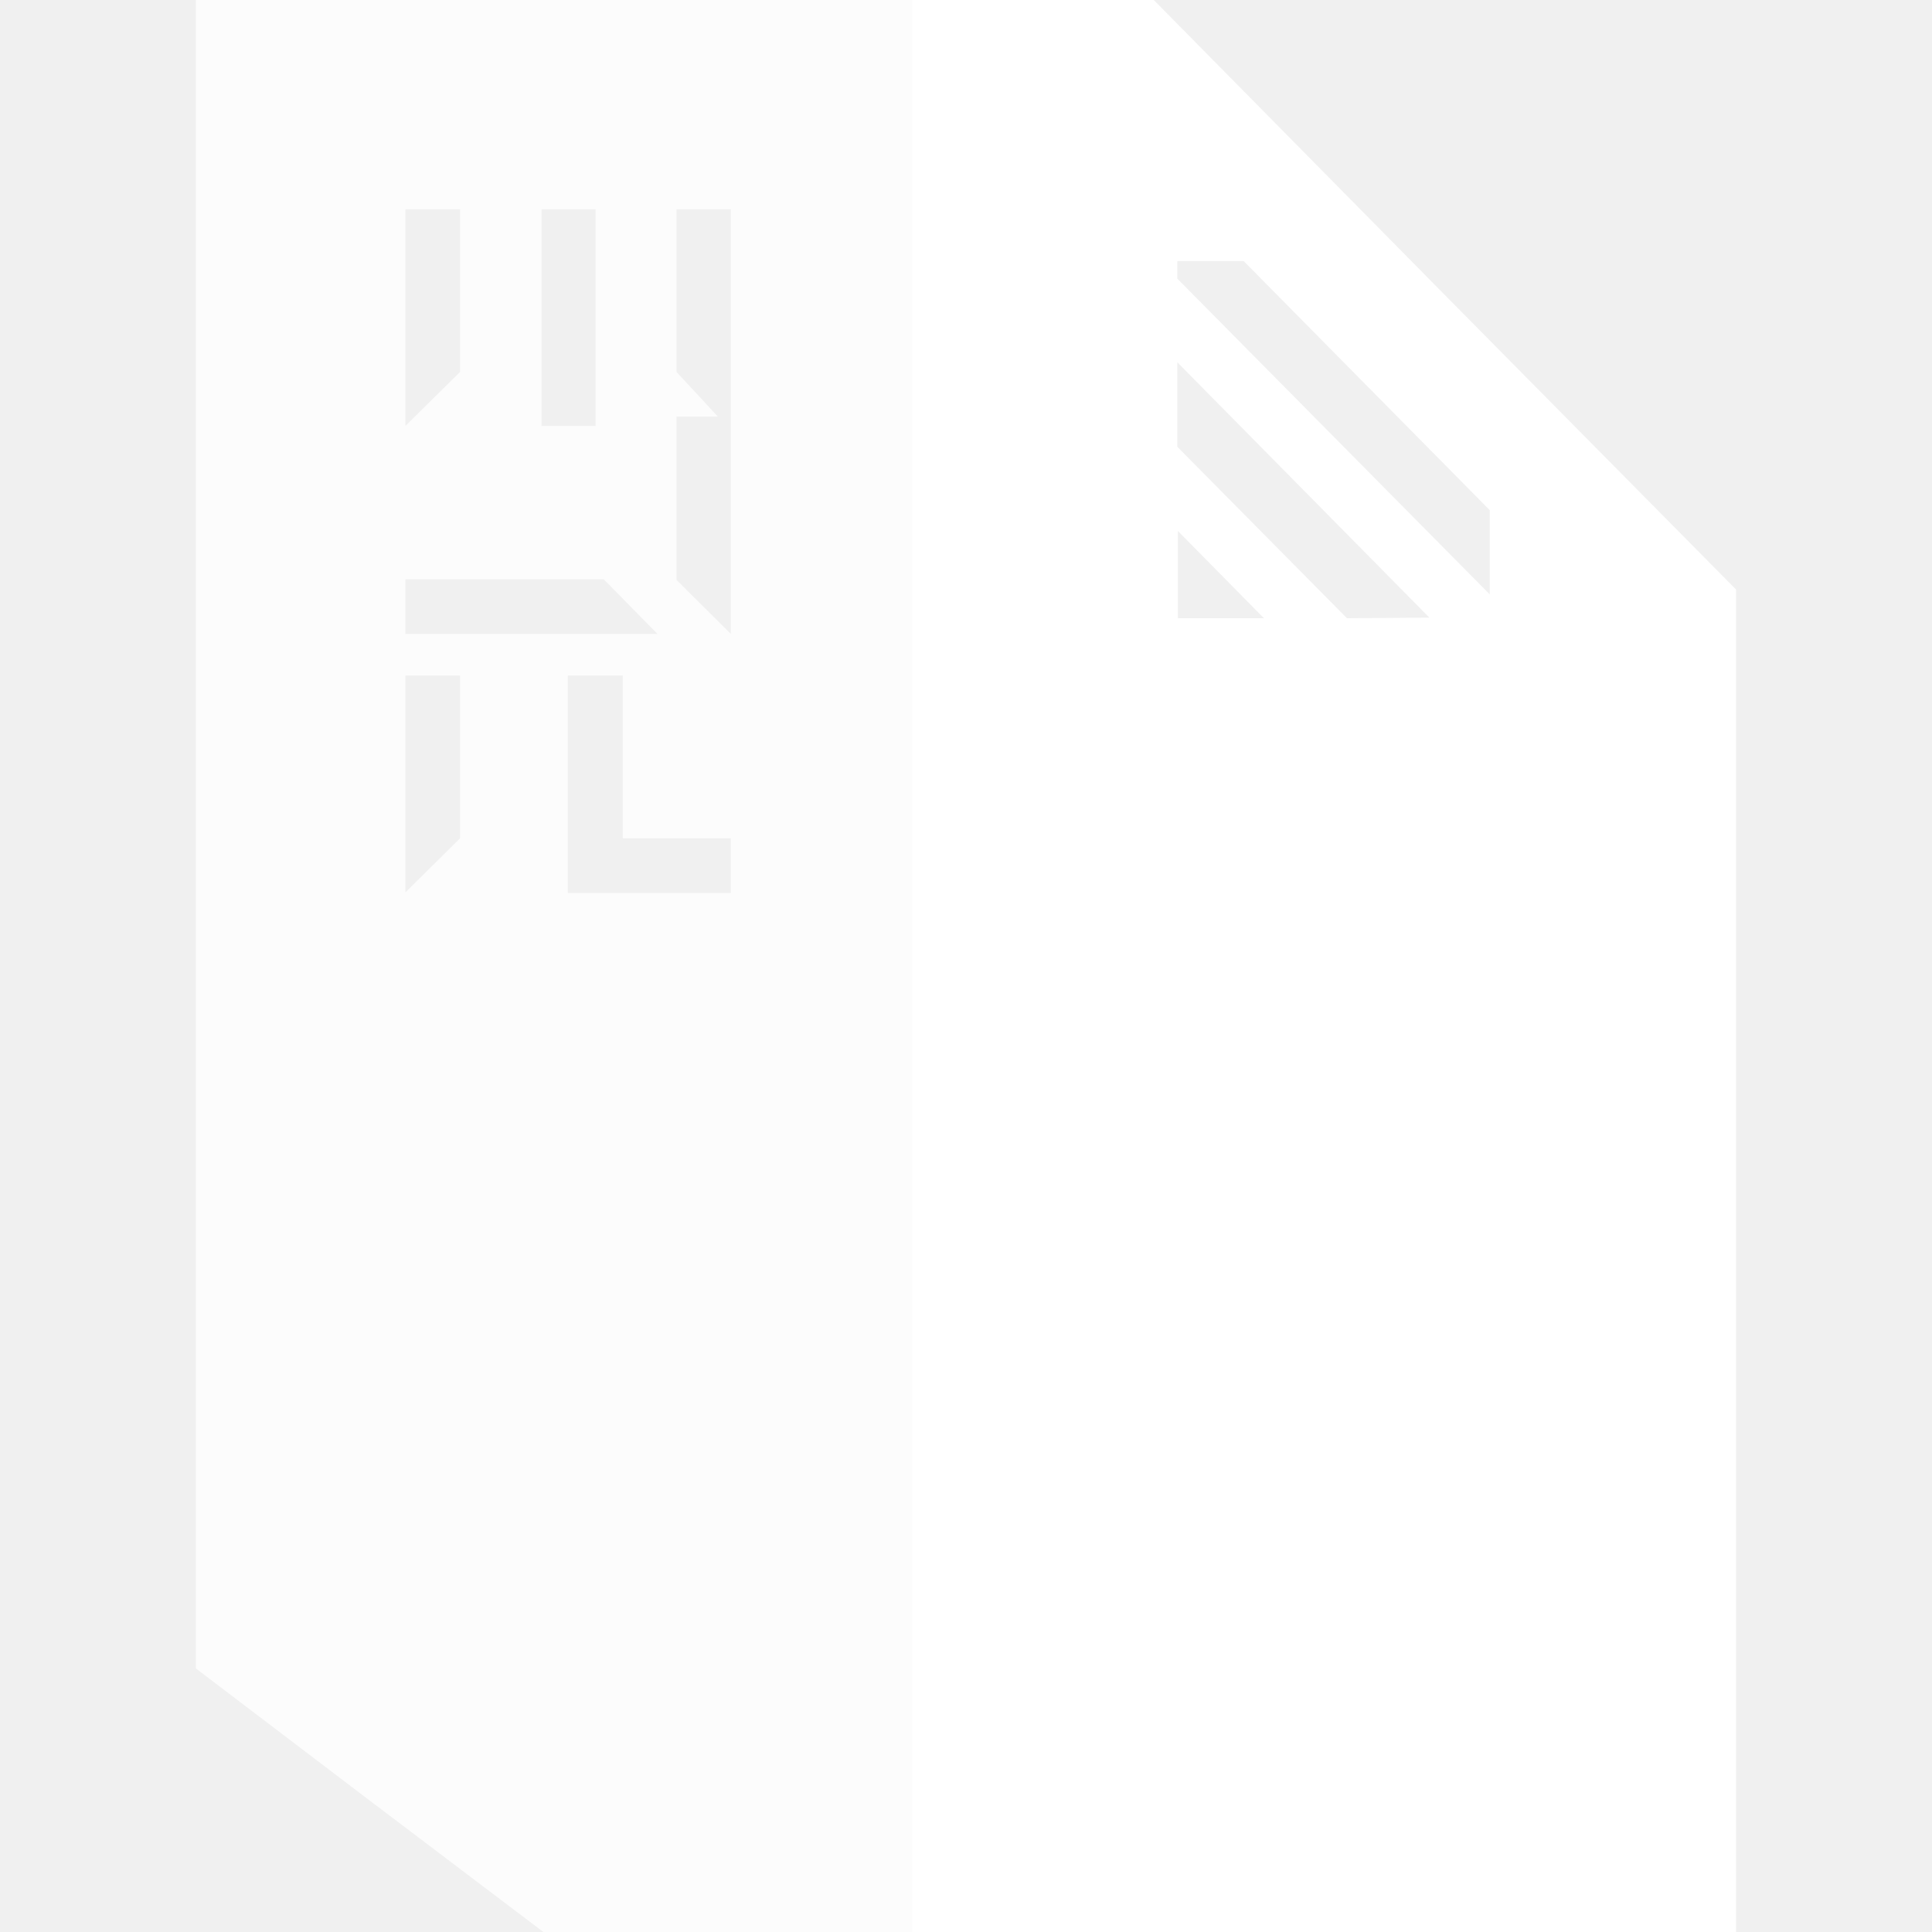
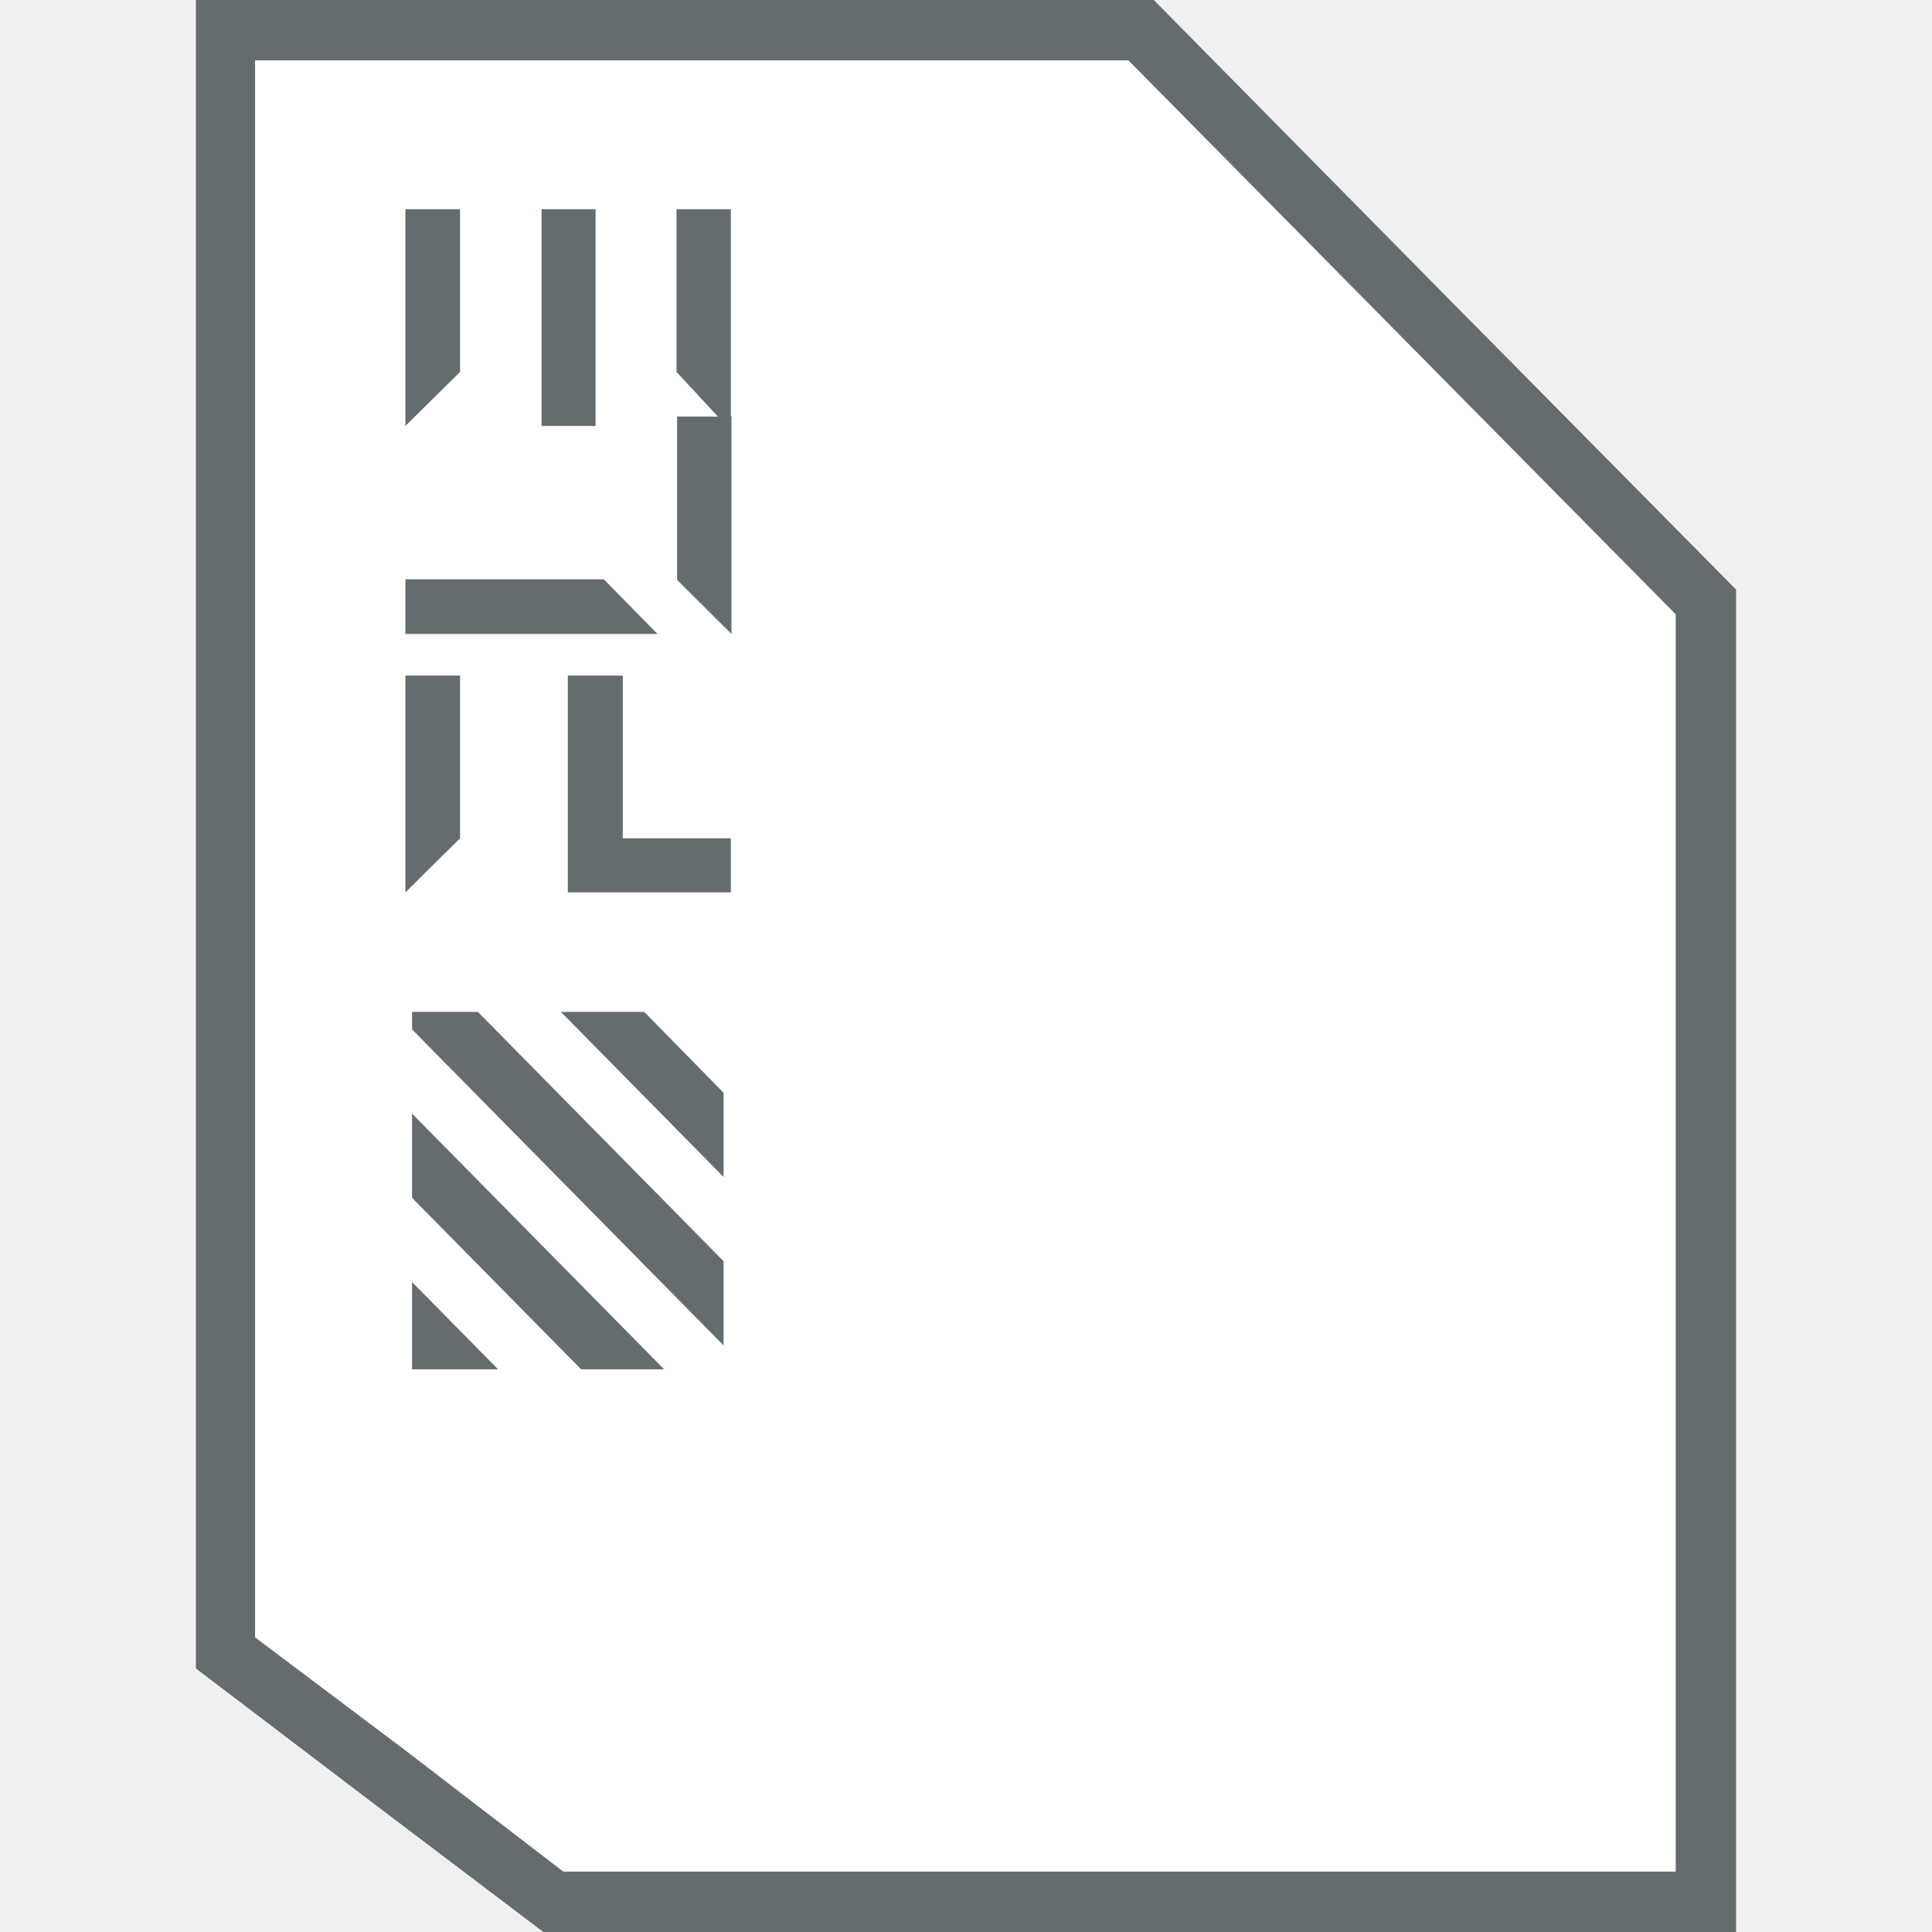
<svg xmlns="http://www.w3.org/2000/svg" id="Icons" viewBox="0 0 64 64" width="1em" height="1em">
  <g id="File">
-     <g opacity="0.8">
-       <path d="M25.62,0H6.49V55.27l5.75,4.37L18,64H30.23V0ZM17.94,12.32V6.93h1.79v7.18H17.94ZM13.43,6.93h1.81v5.39l-1.81,1.79Zm1.81,20.84-1.81,1.79V22.38h1.81ZM13.73,21h-.3V19.19H20L21.78,21Zm10.48,8.58h-5.4V22.38h1.82v5.39h3.58Zm0-15.76V21l-1.8-1.79V13.8h1.37l-1.37-1.48V6.93h1.8Z" fill="#fff" />
-     </g>
-     <path d="M31.23,63V1H37.8L56.51,19.94V63ZM50.35,22.13V16.49L41.62,7.65H38V21.48H49.71Z" fill="#fff" />
-     <path d="M37.38,2,42,6.65H37V22.48H49.29l2.06,2.09V22.48h.81l-.81-.82V16.14l4.16,4.21V62H32.23V2h5.15m.84-2h-8V64H57.51V19.53L47.86,9.77,38.22,0ZM49.35,19.69,39,9.23V8.65H41.2l8.15,8.25v2.79Zm-4.73.79L39,14.8V12l8.35,8.46Zm-5.6,0V17.59l2.85,2.89Z" fill="#fff" />
+     <polygon points="18.32 63 7.49 54.77 7.49 1 37.8 1 56.51 19.94 56.51 63 18.32 63" fill="#fff" opacity="1" />
+     <path d="M37.38,2l9.06,9.17,9.07,9.18V62H18.66l-5.21-4-5-3.76V2H37.38m.84-2H6.49V55.27l5.75,4.37L18,64H57.51V19.53L47.86,9.77,38.22,0Z" fill="#656c70" />
+     <polygon points="13.65 42.47 13.65 45.36 16.5 45.36 13.65 42.47" fill="#656c70" />
+     <polygon points="19.25 45.36 22 45.36 13.65 36.89 13.65 39.68 19.25 45.36" fill="#656c70" />
+     <polygon points="15.83 33.52 13.65 33.52 13.65 34.1 23.97 44.57 23.97 41.78 15.83 33.52" fill="#656c70" />
+     <polygon points="21.34 33.52 18.58 33.52 23.97 38.99 23.97 36.2 21.34 33.52" fill="#656c70" />
+     <path d="M13.43,22.38h1.81v5.39l-1.81,1.79Zm5.38,5.39V22.38h1.82v5.39h3.58v1.79h-5.4Z" fill="#656c70" />
+     <path d="M13.43,19.19H20L21.78,21H13.43Zm9-5.39h1.8V21l-1.8-1.79Z" fill="#656c70" />
+     <path d="M13.43,6.93h1.81v5.39l-1.81,1.79Zm4.51,5.39V6.93h1.79v7.18H17.94Zm4.47,0V6.93h1.8v7.18h-.14Z" fill="#656c70" />
  </g>
</svg>
